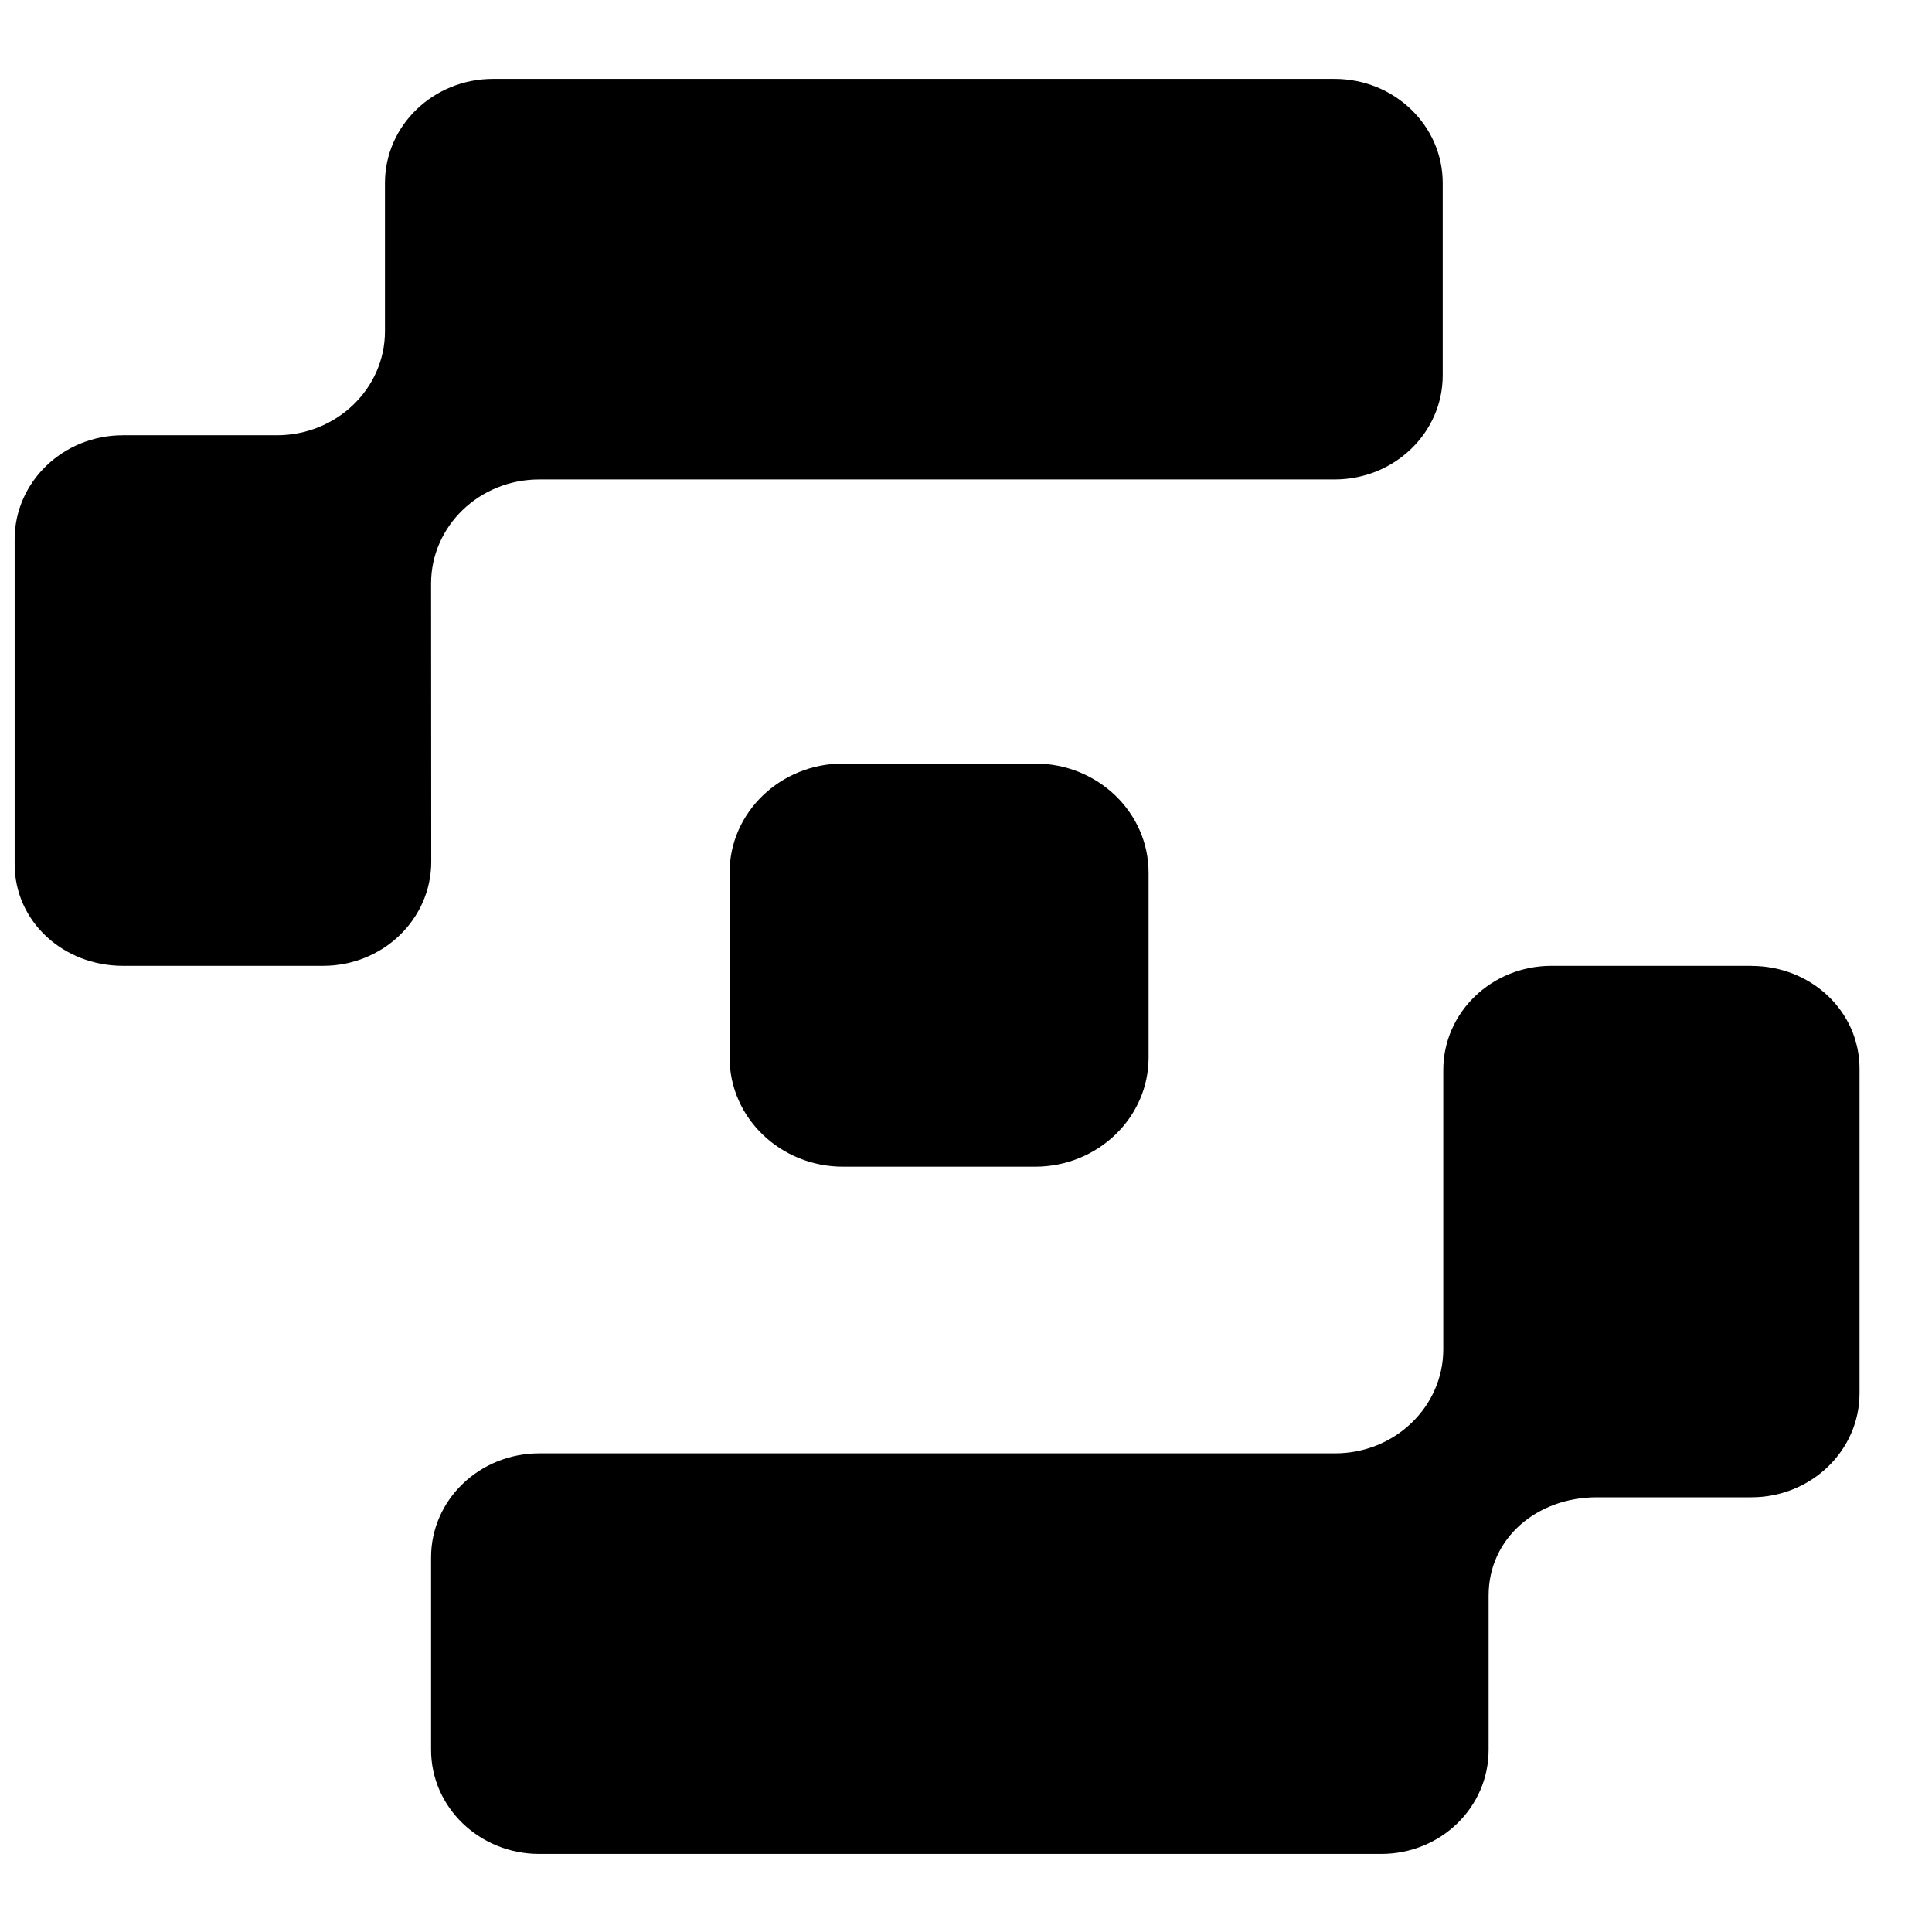
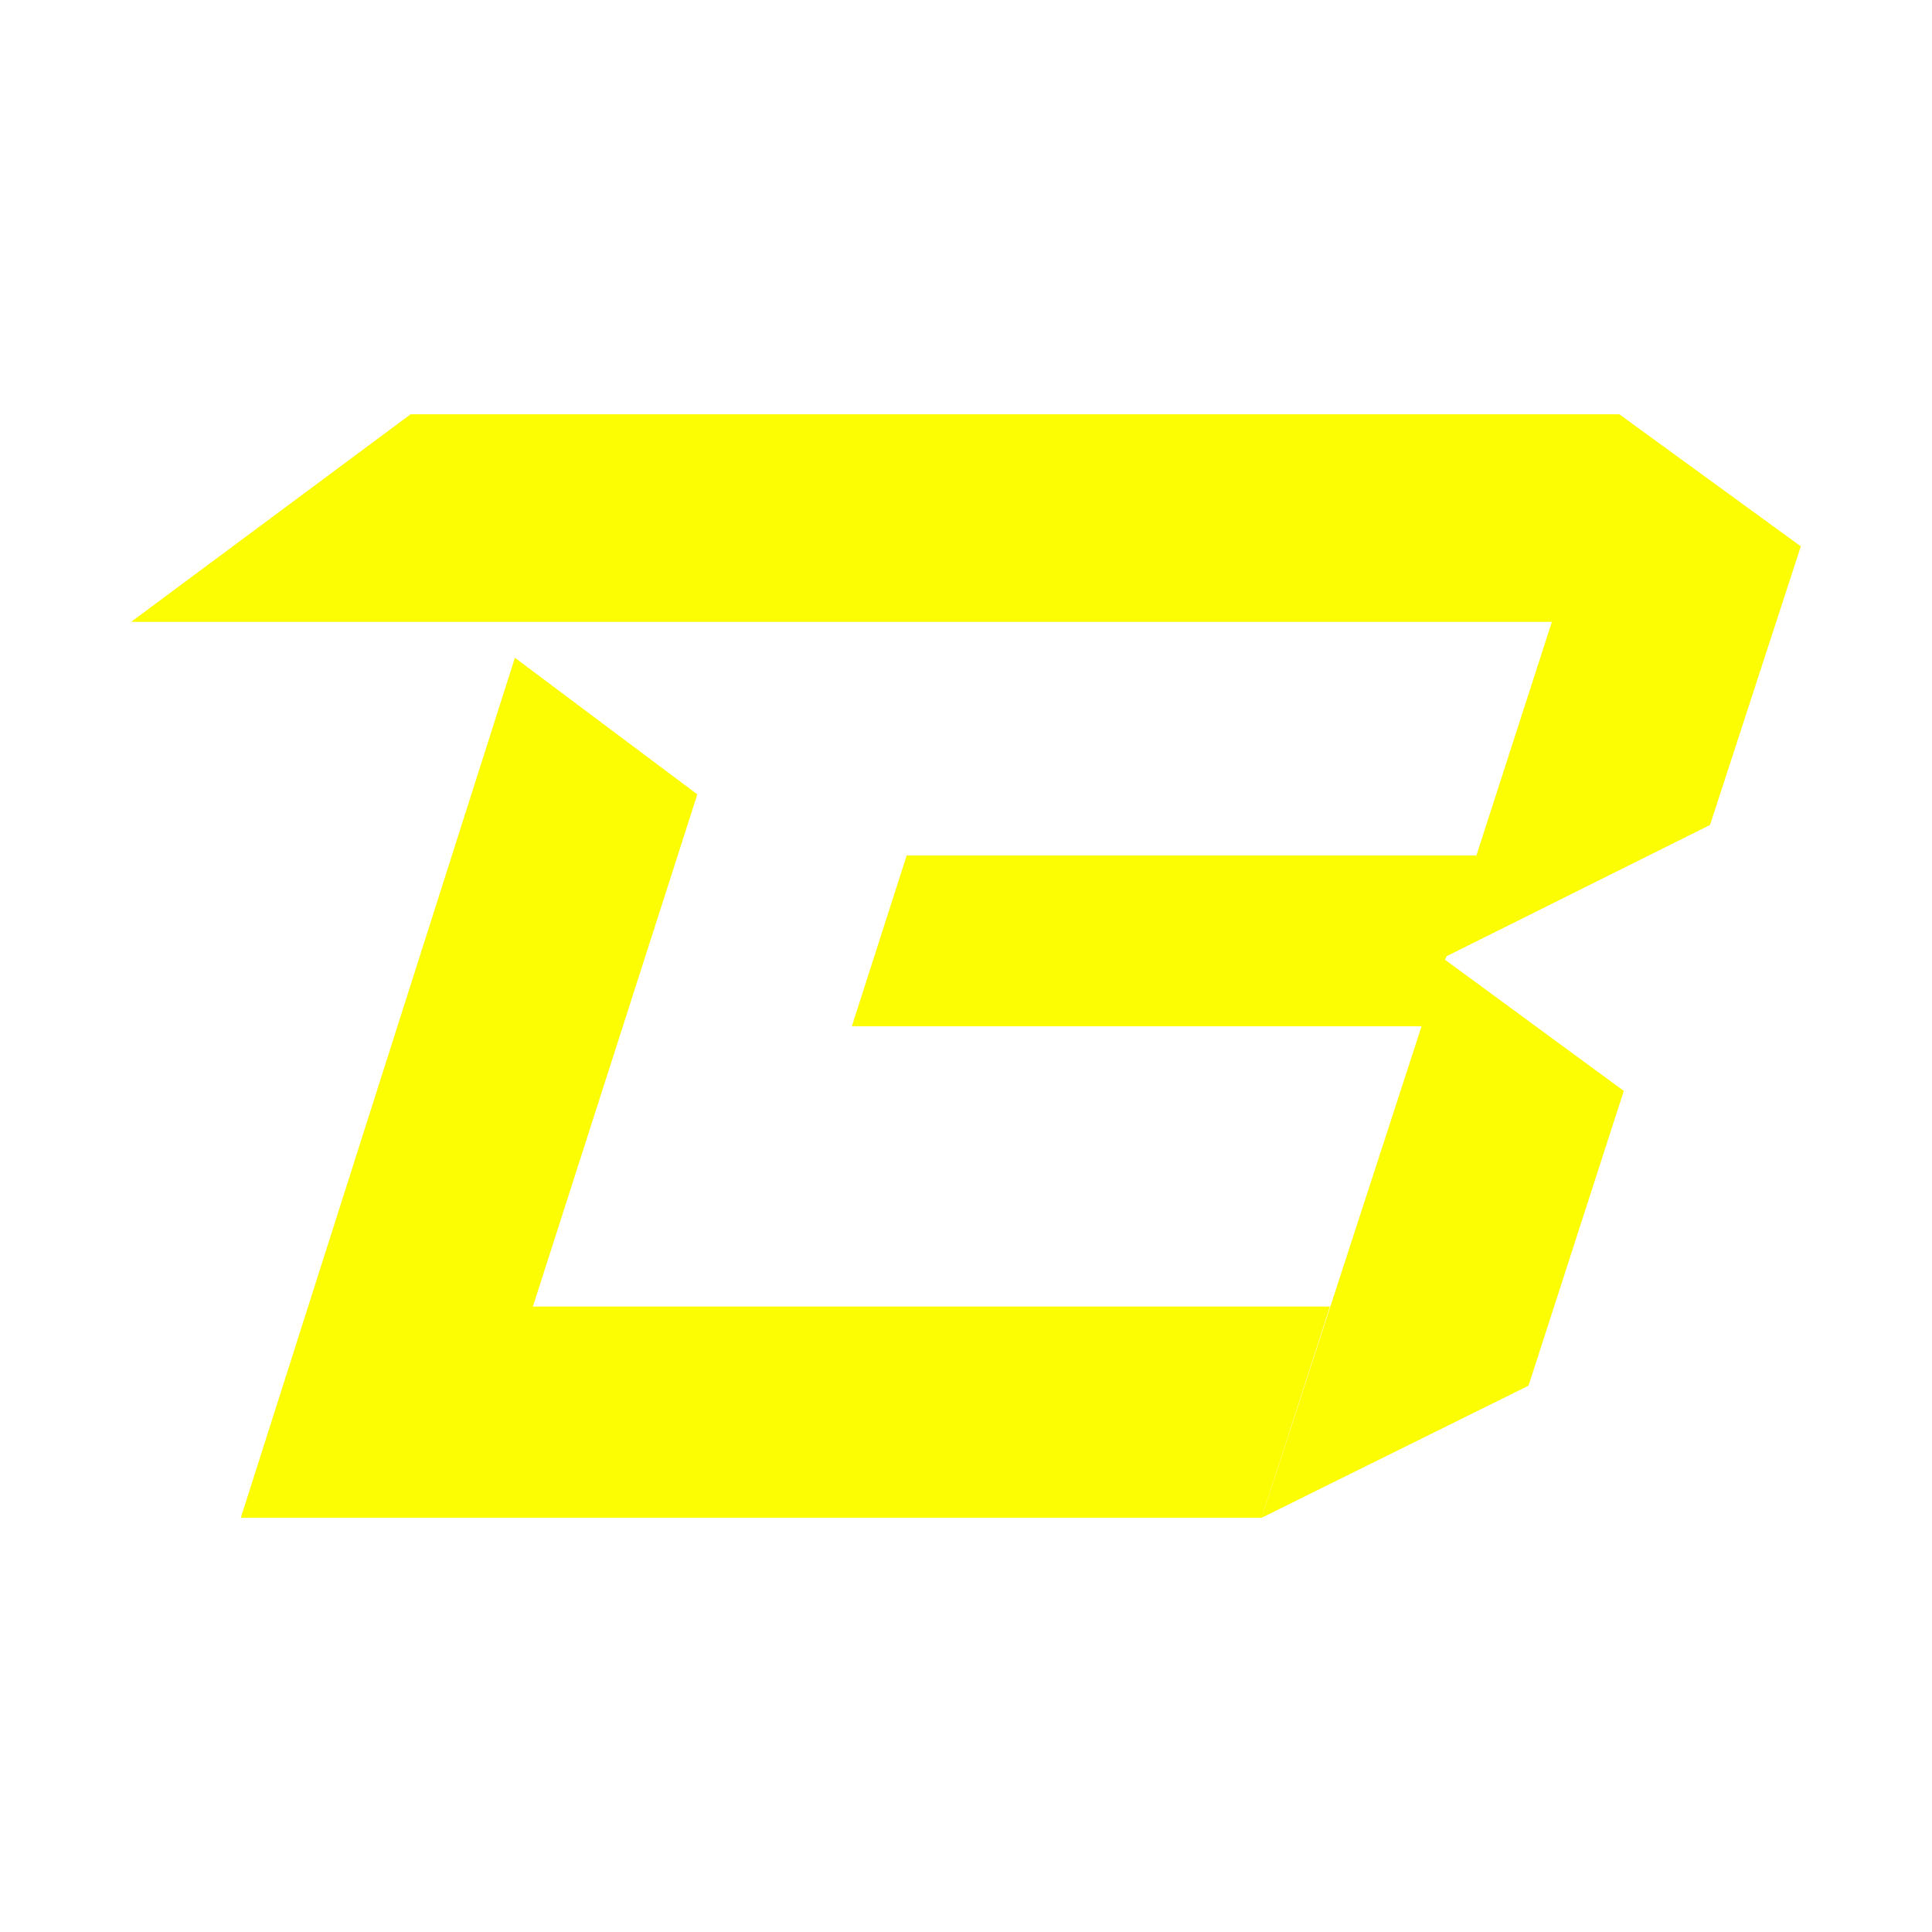
- <svg xmlns="http://www.w3.org/2000/svg" width="384" height="384" viewBox="0 0 24 24" fill="none">
-   <path d="M21.757 11.998h-2.485c-.742 0-1.343.579-1.343 1.293v3.47c0 .714-.602 1.293-1.344 1.293H6.699c-.743 0-1.344.578-1.344 1.292v2.391c0 .714.601 1.293 1.344 1.293h10.458c.742 0 1.335-.579 1.335-1.293V19.82c0-.714.602-1.22 1.344-1.22h1.92c.743 0 1.344-.58 1.344-1.293v-4.03c0-.714-.601-1.278-1.343-1.278ZM5.355 7.249c0-.714.6-1.293 1.343-1.293h9.88c.743 0 1.344-.579 1.344-1.293v-2.39c0-.714-.601-1.293-1.344-1.293H6.125c-.742 0-1.343.579-1.343 1.293v1.842c0 .714-.602 1.292-1.344 1.292H1.526C.784 5.407.182 5.986.182 6.7v4.034c0 .714.604 1.264 1.346 1.264h2.485c.743 0 1.344-.579 1.344-1.293L5.355 7.25ZM10.472 9.485h2.387c.778 0 1.409.608 1.409 1.356v2.296c0 .748-.632 1.356-1.41 1.356h-2.386c-.778 0-1.409-.608-1.409-1.356v-2.296c0-.749.632-1.356 1.409-1.356Z" fill="currentColor" />
+ <svg xmlns="http://www.w3.org/2000/svg" width="215" height="215" viewBox="0 0 215 215" fill="none">
+   <path d="M161 106.4L190.3 91.8L200.4 60.8L180.2 46.1H45.7L14.6 69.2H172.7L164.3 95.2H100.9L94.8 114.2H158.2L140.4 168.9L170.1 154.2L180.7 121.4L160.8 106.8L161 106.4Z" fill="#FCFC03" />
+   <path d="M59.3 145.4L77.6 88.4L57.3 73.2L26.8 168.9H140.4L148 145.4H59.3Z" fill="#FCFC03" />
</svg>
